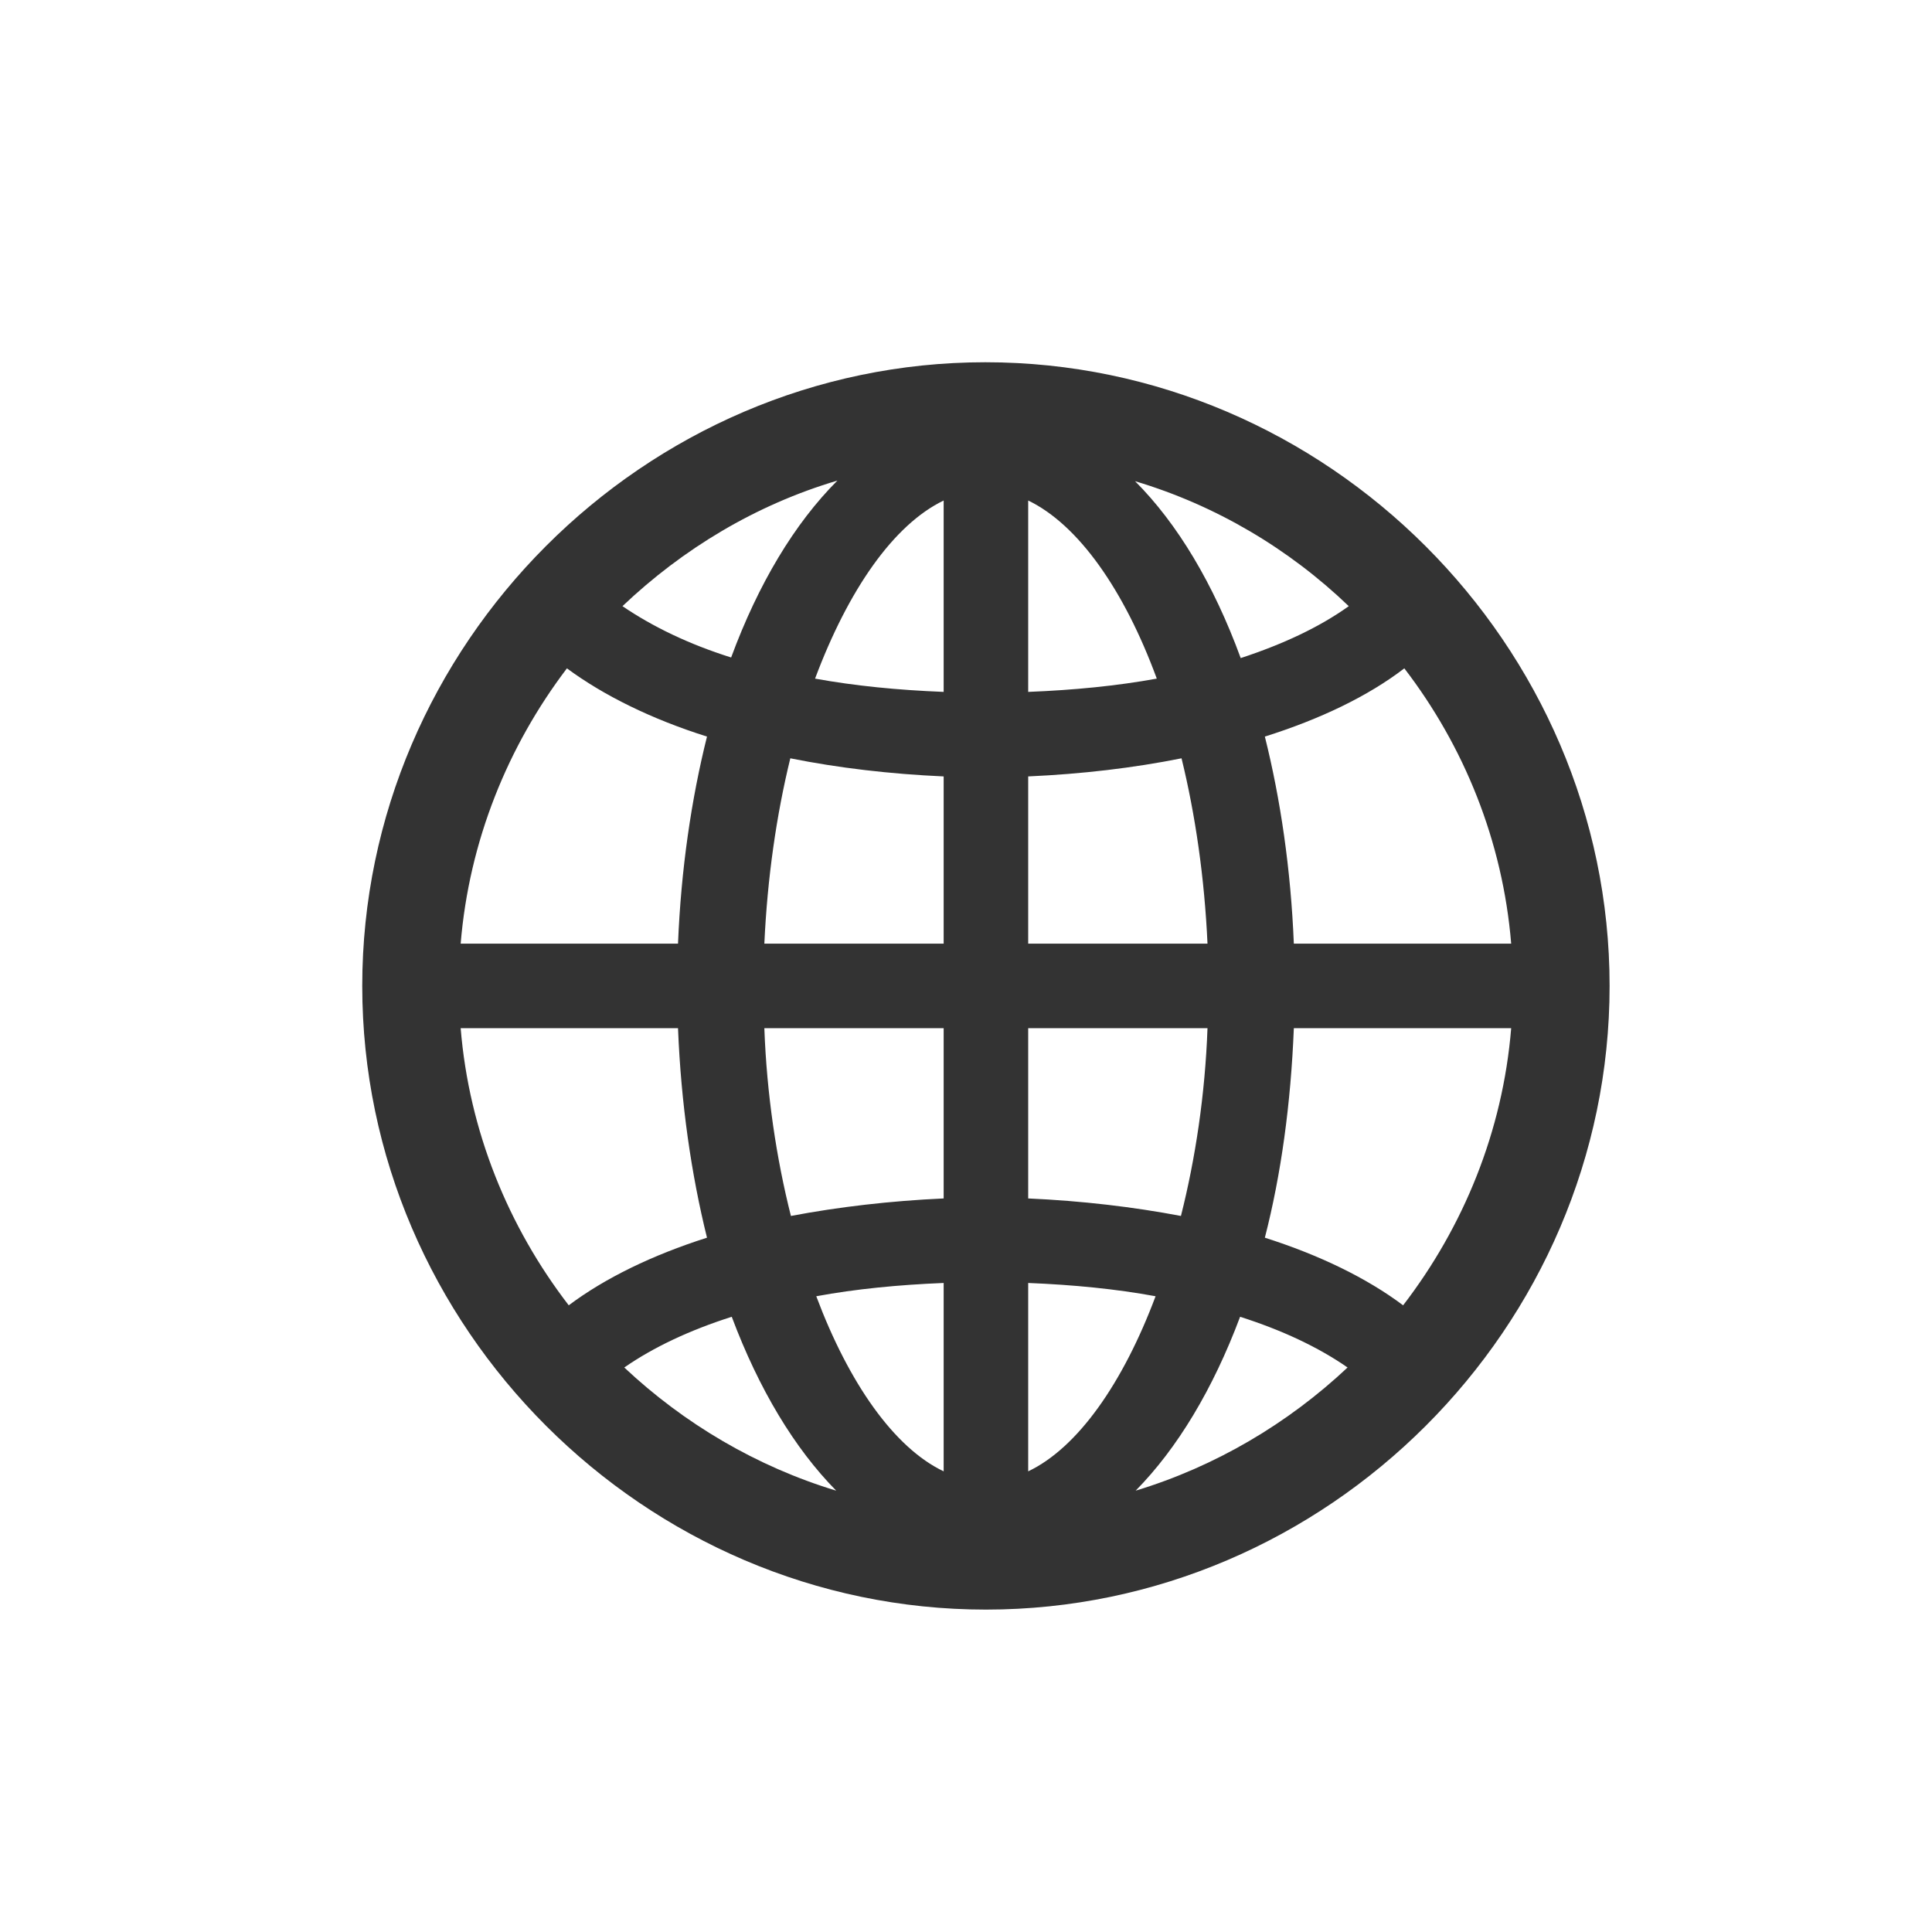
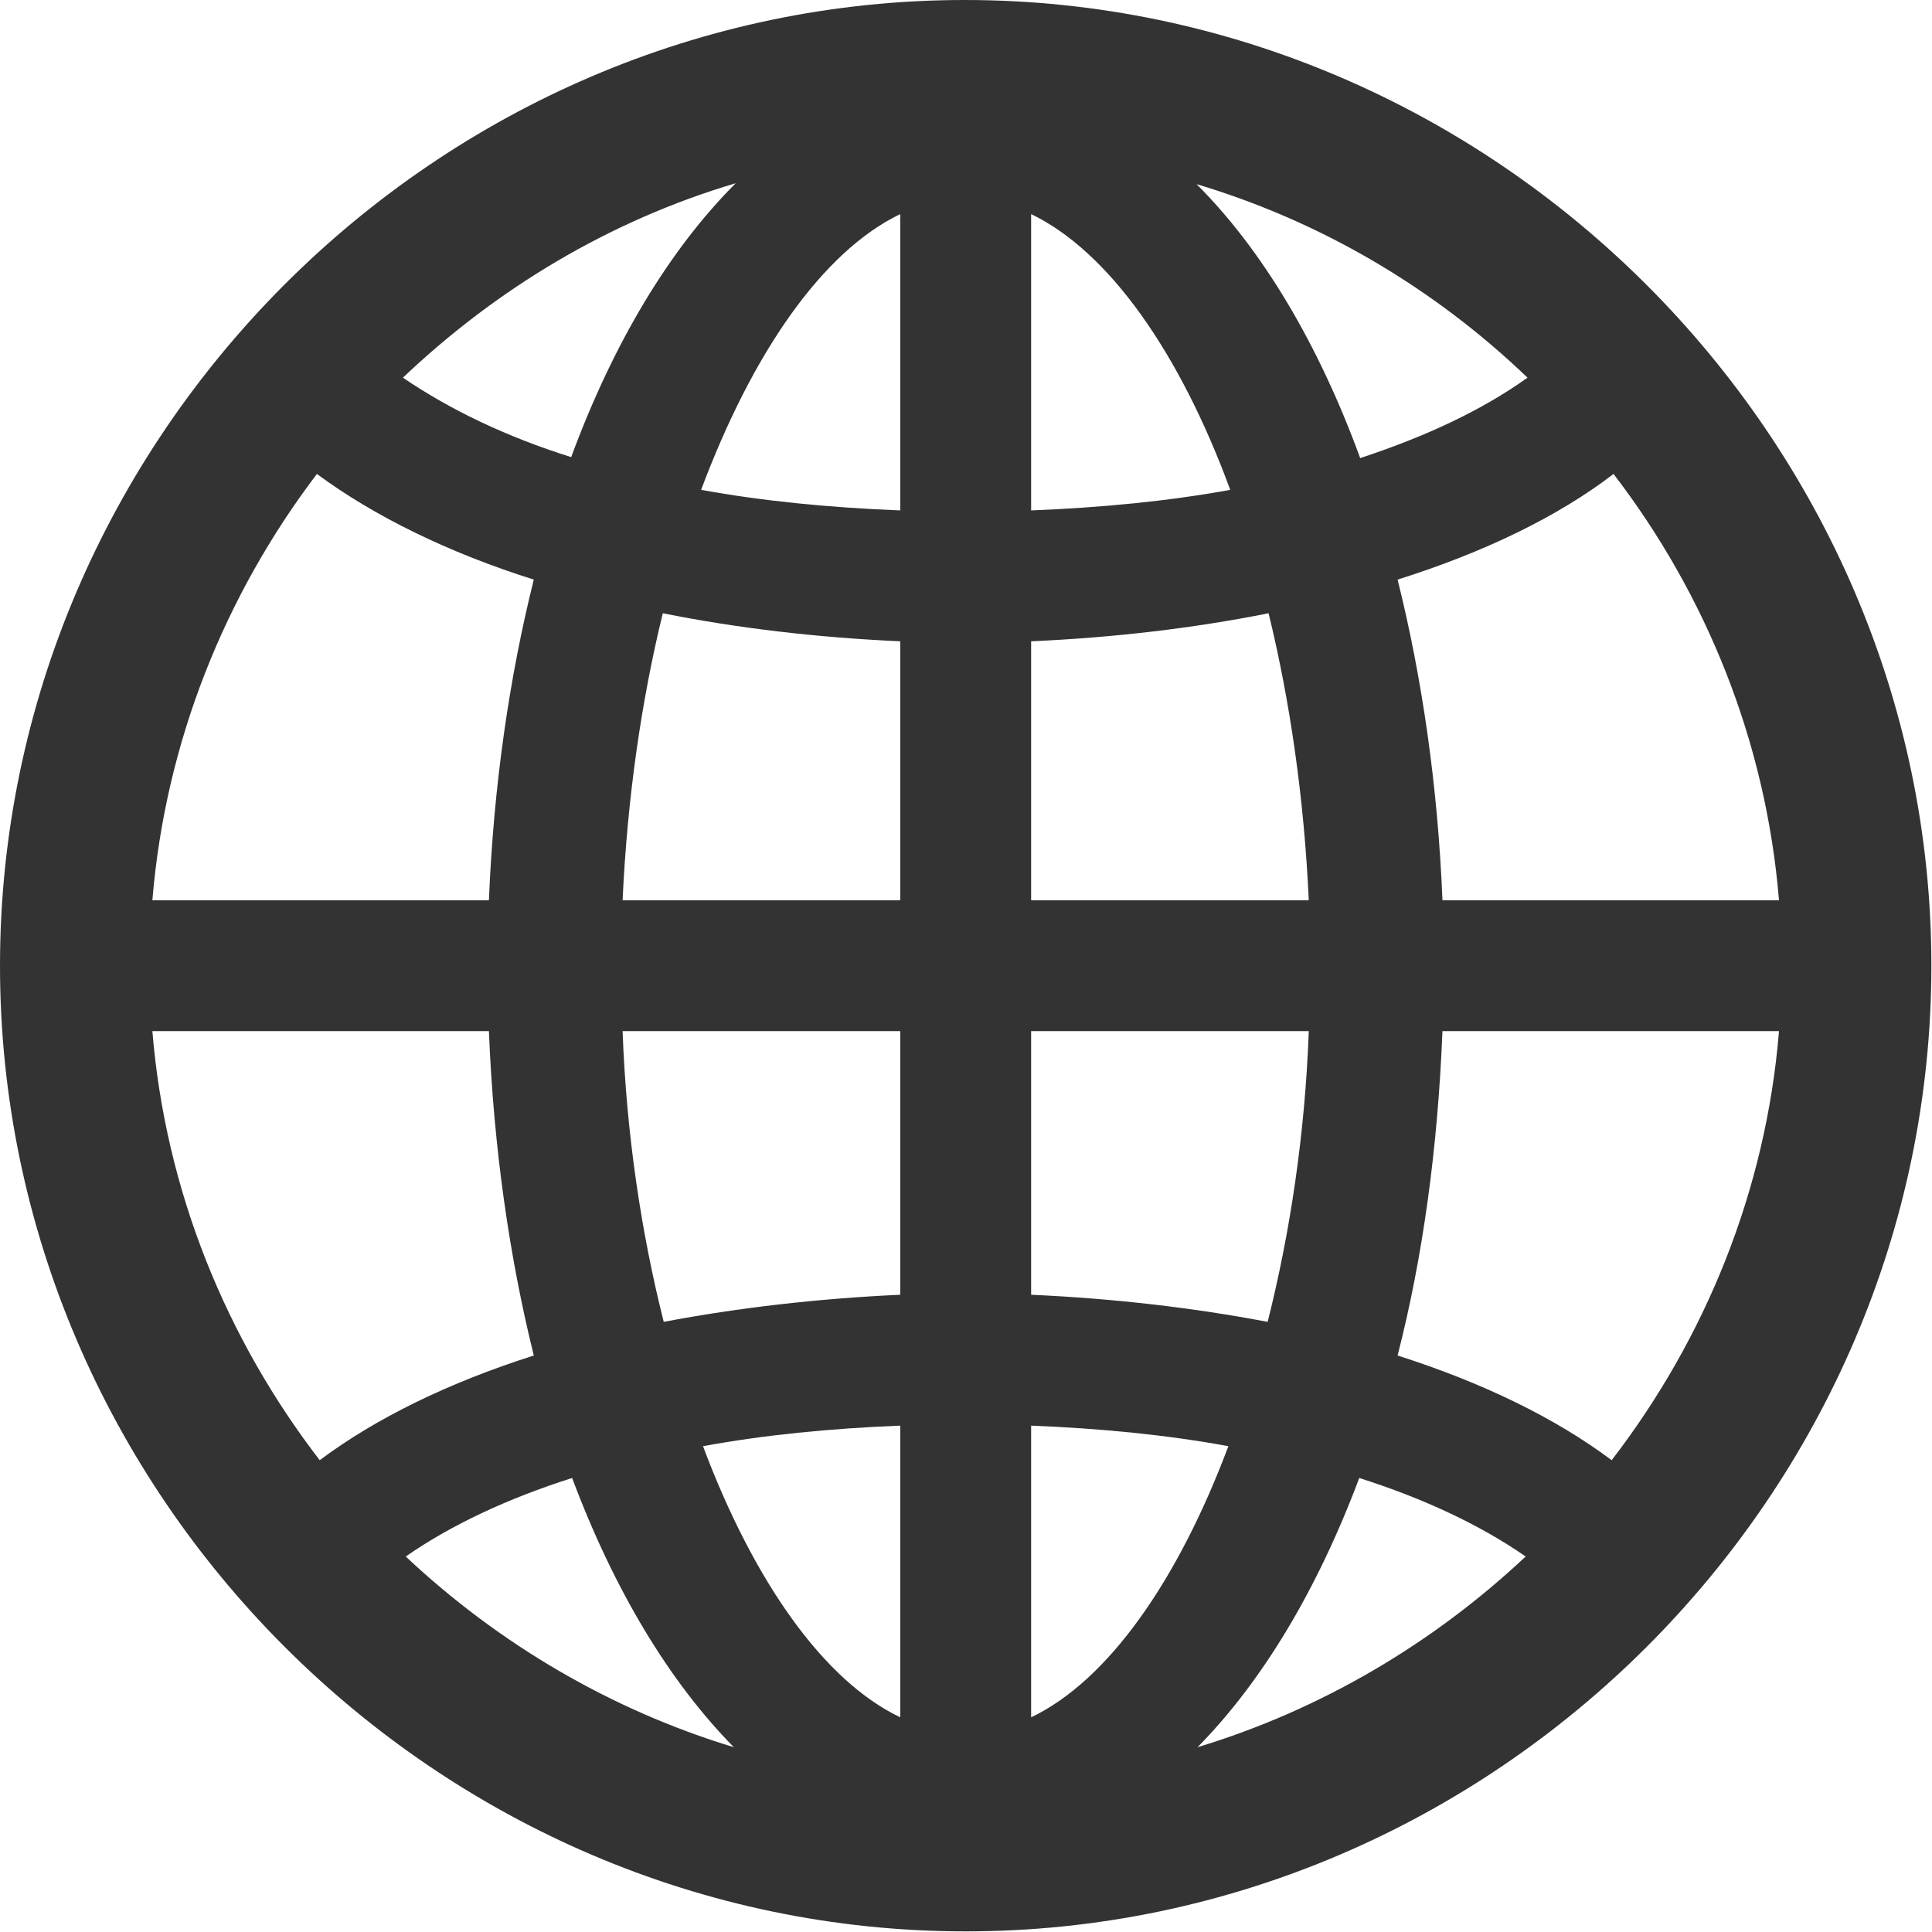
- <svg xmlns="http://www.w3.org/2000/svg" width="48" height="48" viewBox="0 0 48 48" fill="none">
-   <g id="Live Demo">
-     <path id="globe" d="M24.495 39.99C32.97 39.99 39.99 32.985 39.99 24.495C39.99 16.02 32.97 9 24.48 9C16.005 9 9 16.02 9 24.495C9 32.985 16.02 39.99 24.495 39.99ZM15.465 15.06C16.965 13.635 18.78 12.54 20.805 11.94C19.74 13.005 18.84 14.505 18.165 16.335C17.115 16.005 16.215 15.57 15.465 15.06ZM28.2 11.955C30.21 12.555 32.025 13.635 33.51 15.06C32.775 15.585 31.875 16.005 30.825 16.35C30.15 14.505 29.25 13.005 28.2 11.955ZM25.545 12.435C26.79 13.035 27.93 14.655 28.74 16.86C27.75 17.04 26.685 17.145 25.545 17.19V12.435ZM20.25 16.86C21.075 14.655 22.2 13.035 23.445 12.435V17.19C22.305 17.145 21.24 17.04 20.25 16.86ZM11.445 23.445C11.655 20.895 12.615 18.54 14.085 16.605C15 17.28 16.185 17.865 17.565 18.3C17.175 19.86 16.92 21.6 16.845 23.445H11.445ZM32.145 23.445C32.07 21.6 31.815 19.86 31.425 18.3C32.805 17.865 33.99 17.295 34.89 16.605C36.375 18.54 37.335 20.895 37.545 23.445H32.145ZM18.99 23.445C19.065 21.81 19.29 20.25 19.635 18.84C20.835 19.08 22.11 19.23 23.445 19.29V23.445H18.99ZM25.545 23.445V19.29C26.88 19.23 28.155 19.08 29.355 18.84C29.7 20.25 29.925 21.81 30 23.445H25.545ZM11.445 25.545H16.845C16.92 27.42 17.175 29.175 17.565 30.75C16.2 31.185 15.03 31.755 14.13 32.43C12.63 30.48 11.655 28.11 11.445 25.545ZM18.99 25.545H23.445V29.775C22.125 29.835 20.835 29.985 19.65 30.21C19.29 28.785 19.05 27.195 18.99 25.545ZM25.545 29.775V25.545H30C29.94 27.195 29.7 28.785 29.34 30.21C28.155 29.985 26.88 29.835 25.545 29.775ZM31.425 30.75C31.83 29.175 32.07 27.42 32.145 25.545H37.545C37.335 28.11 36.36 30.48 34.86 32.43C33.96 31.755 32.79 31.185 31.425 30.75ZM25.545 31.875C26.67 31.92 27.735 32.025 28.71 32.205C27.9 34.365 26.775 35.97 25.545 36.555V31.875ZM20.28 32.205C21.255 32.025 22.32 31.92 23.445 31.875V36.555C22.215 35.97 21.09 34.365 20.28 32.205ZM15.51 33.975C16.245 33.465 17.145 33.045 18.18 32.715C18.855 34.515 19.74 35.985 20.775 37.035C18.795 36.435 16.995 35.37 15.51 33.975ZM30.81 32.715C31.845 33.045 32.745 33.465 33.48 33.975C31.995 35.37 30.195 36.435 28.215 37.035C29.25 35.985 30.135 34.515 30.81 32.715Z" fill="#333333" />
-   </g>
+ <svg xmlns="http://www.w3.org/2000/svg" width="31" height="31" viewBox="0 0 31 31" fill="none">
+   <path d="M15.495 30.99C23.97 30.99 30.99 23.985 30.99 15.495C30.99 7.02 23.97 0 15.48 0C7.005 0 0 7.02 0 15.495C0 23.985 7.02 30.99 15.495 30.99ZM6.465 6.06C7.965 4.635 9.78 3.54 11.805 2.94C10.74 4.005 9.84 5.505 9.165 7.335C8.115 7.005 7.215 6.57 6.465 6.06ZM19.2 2.955C21.21 3.555 23.025 4.635 24.51 6.06C23.775 6.585 22.875 7.005 21.825 7.35C21.15 5.505 20.25 4.005 19.2 2.955ZM16.545 3.435C17.79 4.035 18.93 5.655 19.74 7.86C18.75 8.04 17.685 8.145 16.545 8.19V3.435ZM11.25 7.86C12.075 5.655 13.2 4.035 14.445 3.435V8.19C13.305 8.145 12.24 8.04 11.25 7.86ZM2.445 14.445C2.655 11.895 3.615 9.54 5.085 7.605C6 8.28 7.185 8.865 8.565 9.3C8.175 10.86 7.92 12.6 7.845 14.445H2.445ZM23.145 14.445C23.07 12.6 22.815 10.86 22.425 9.3C23.805 8.865 24.99 8.295 25.89 7.605C27.375 9.54 28.335 11.895 28.545 14.445H23.145ZM9.99 14.445C10.065 12.81 10.29 11.25 10.635 9.84C11.835 10.08 13.11 10.23 14.445 10.29V14.445H9.99ZM16.545 14.445V10.29C17.88 10.23 19.155 10.08 20.355 9.84C20.7 11.25 20.925 12.81 21 14.445H16.545ZM2.445 16.545H7.845C7.92 18.42 8.175 20.175 8.565 21.75C7.2 22.185 6.03 22.755 5.13 23.43C3.63 21.48 2.655 19.11 2.445 16.545ZM9.99 16.545H14.445V20.775C13.125 20.835 11.835 20.985 10.65 21.21C10.29 19.785 10.05 18.195 9.99 16.545ZM16.545 20.775V16.545H21C20.94 18.195 20.7 19.785 20.34 21.21C19.155 20.985 17.88 20.835 16.545 20.775ZM22.425 21.75C22.83 20.175 23.07 18.42 23.145 16.545H28.545C28.335 19.11 27.36 21.48 25.86 23.43C24.96 22.755 23.79 22.185 22.425 21.75ZM16.545 22.875C17.67 22.92 18.735 23.025 19.71 23.205C18.9 25.365 17.775 26.97 16.545 27.555V22.875ZM11.28 23.205C12.255 23.025 13.32 22.92 14.445 22.875V27.555C13.215 26.97 12.09 25.365 11.28 23.205ZM6.51 24.975C7.245 24.465 8.145 24.045 9.18 23.715C9.855 25.515 10.74 26.985 11.775 28.035C9.795 27.435 7.995 26.37 6.51 24.975ZM21.81 23.715C22.845 24.045 23.745 24.465 24.48 24.975C22.995 26.37 21.195 27.435 19.215 28.035C20.25 26.985 21.135 25.515 21.81 23.715Z" fill="#333333" />
</svg>
